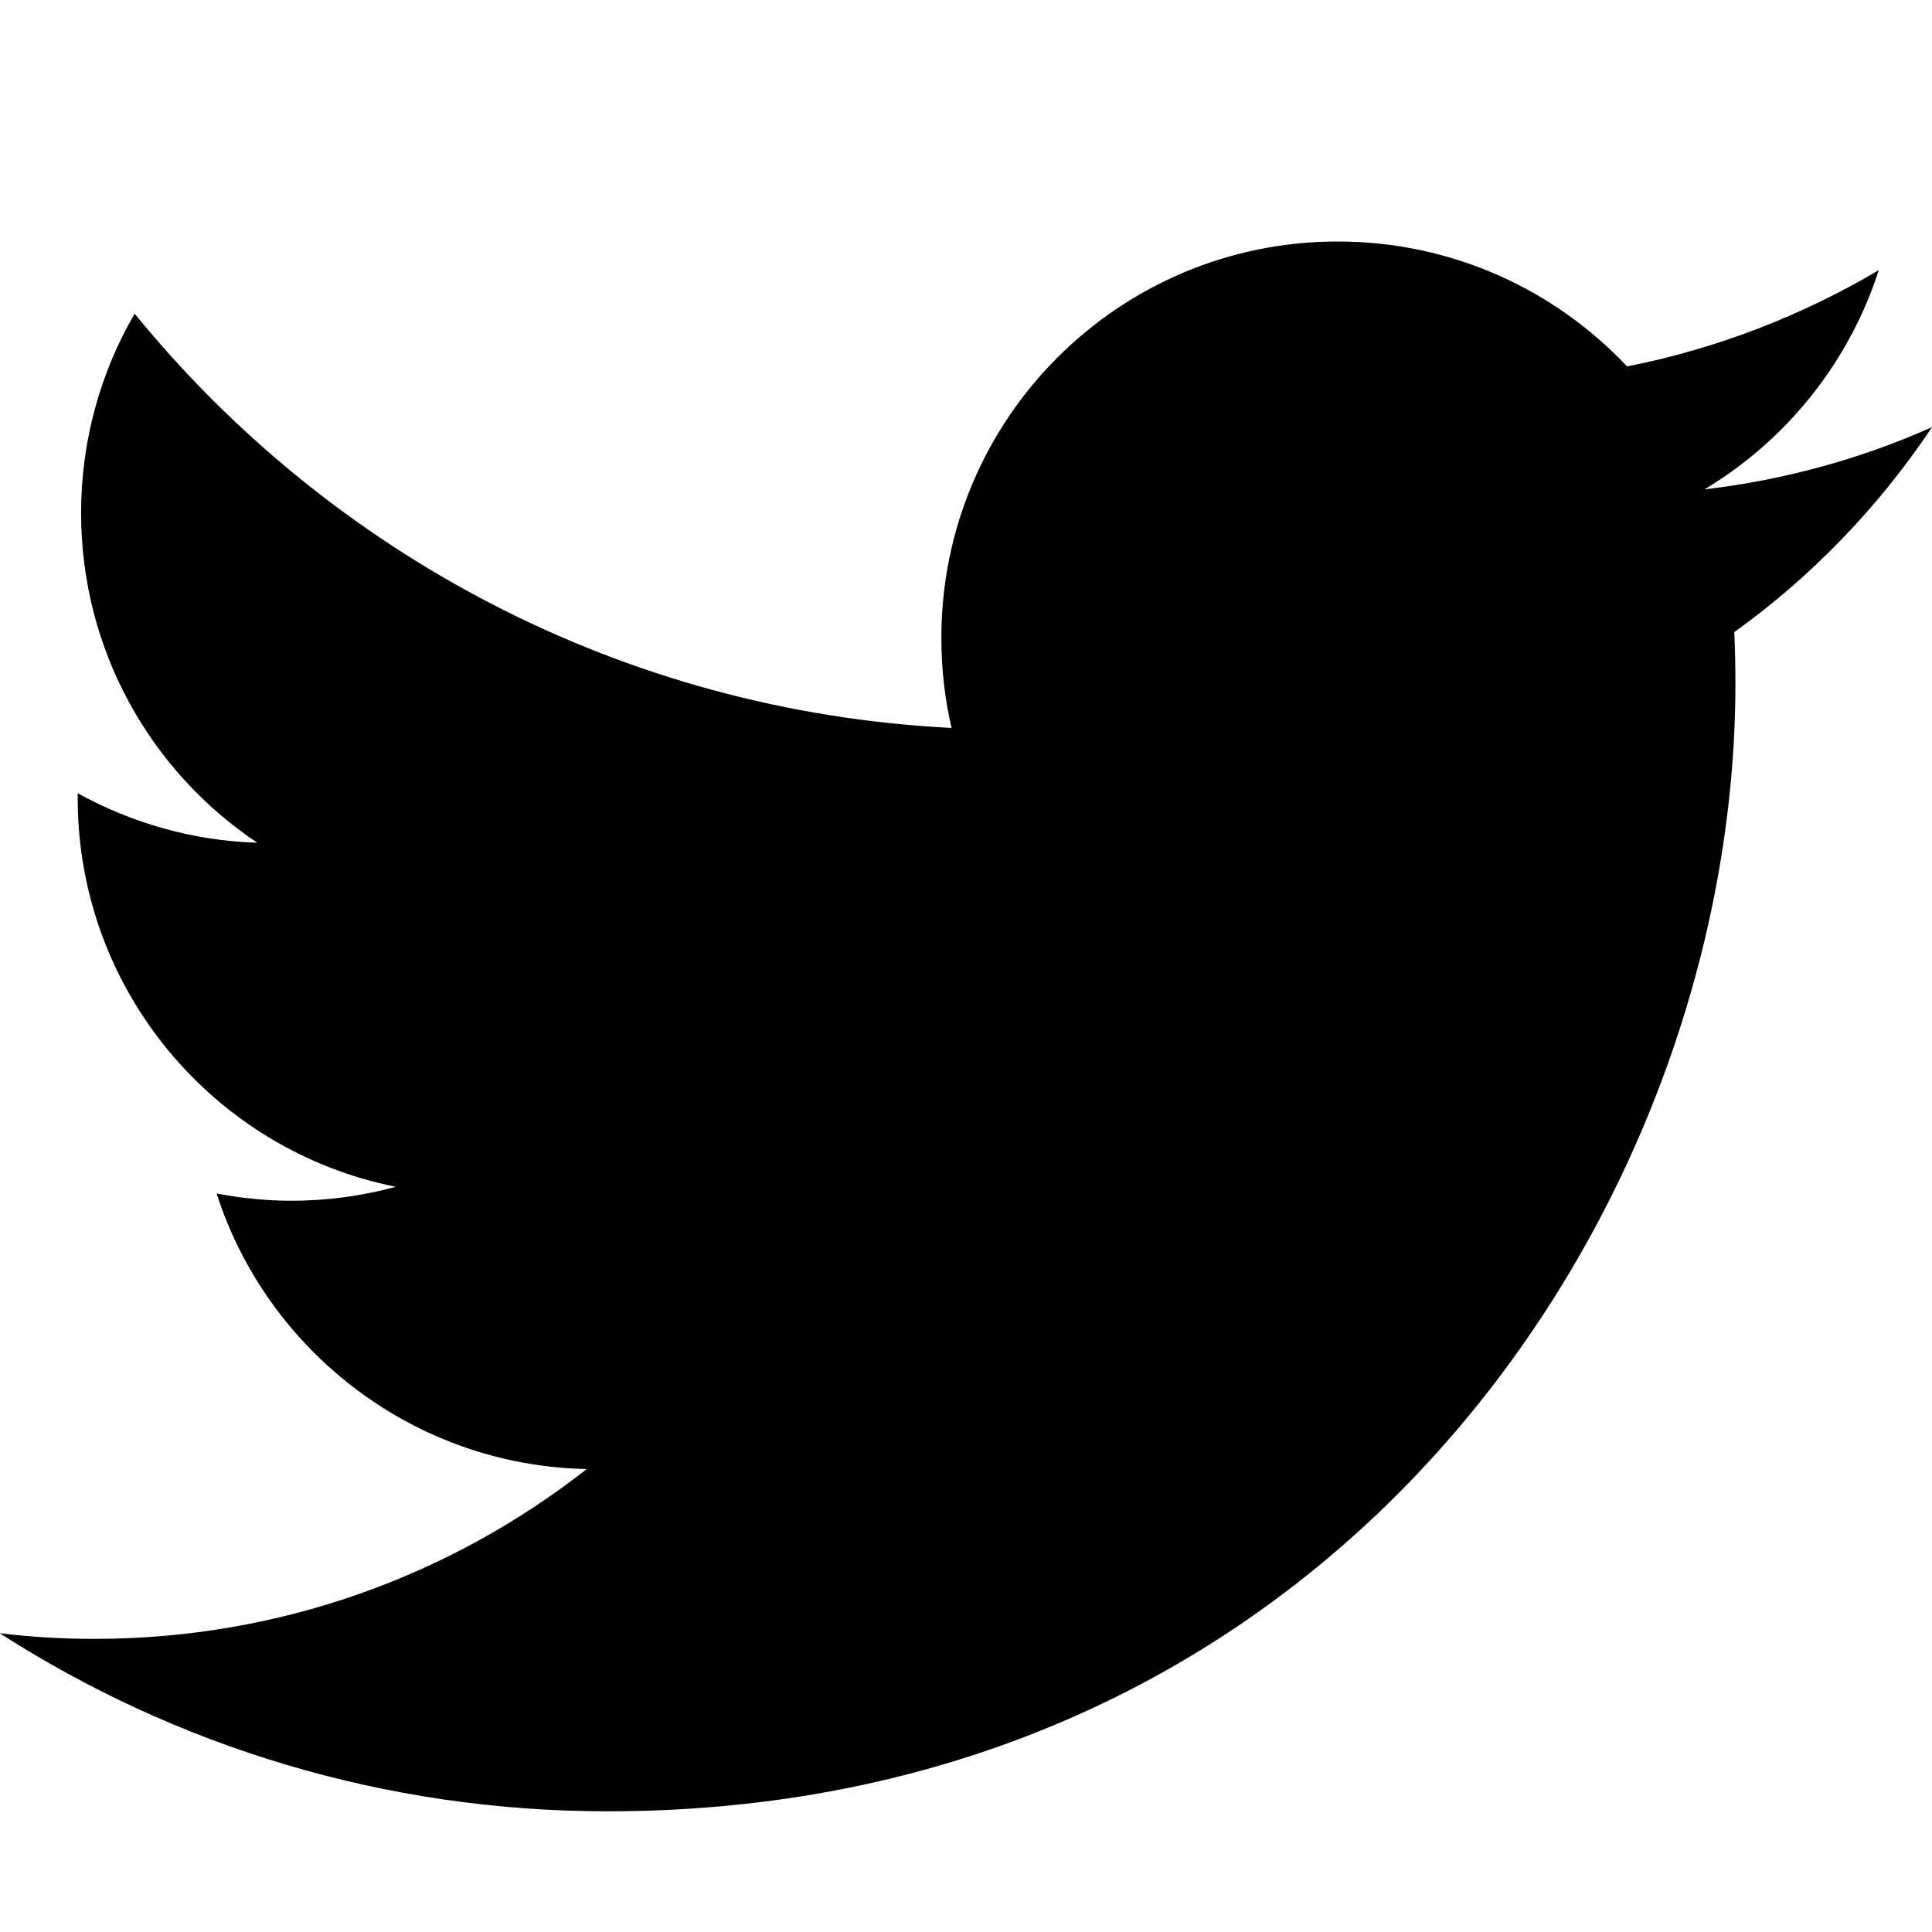
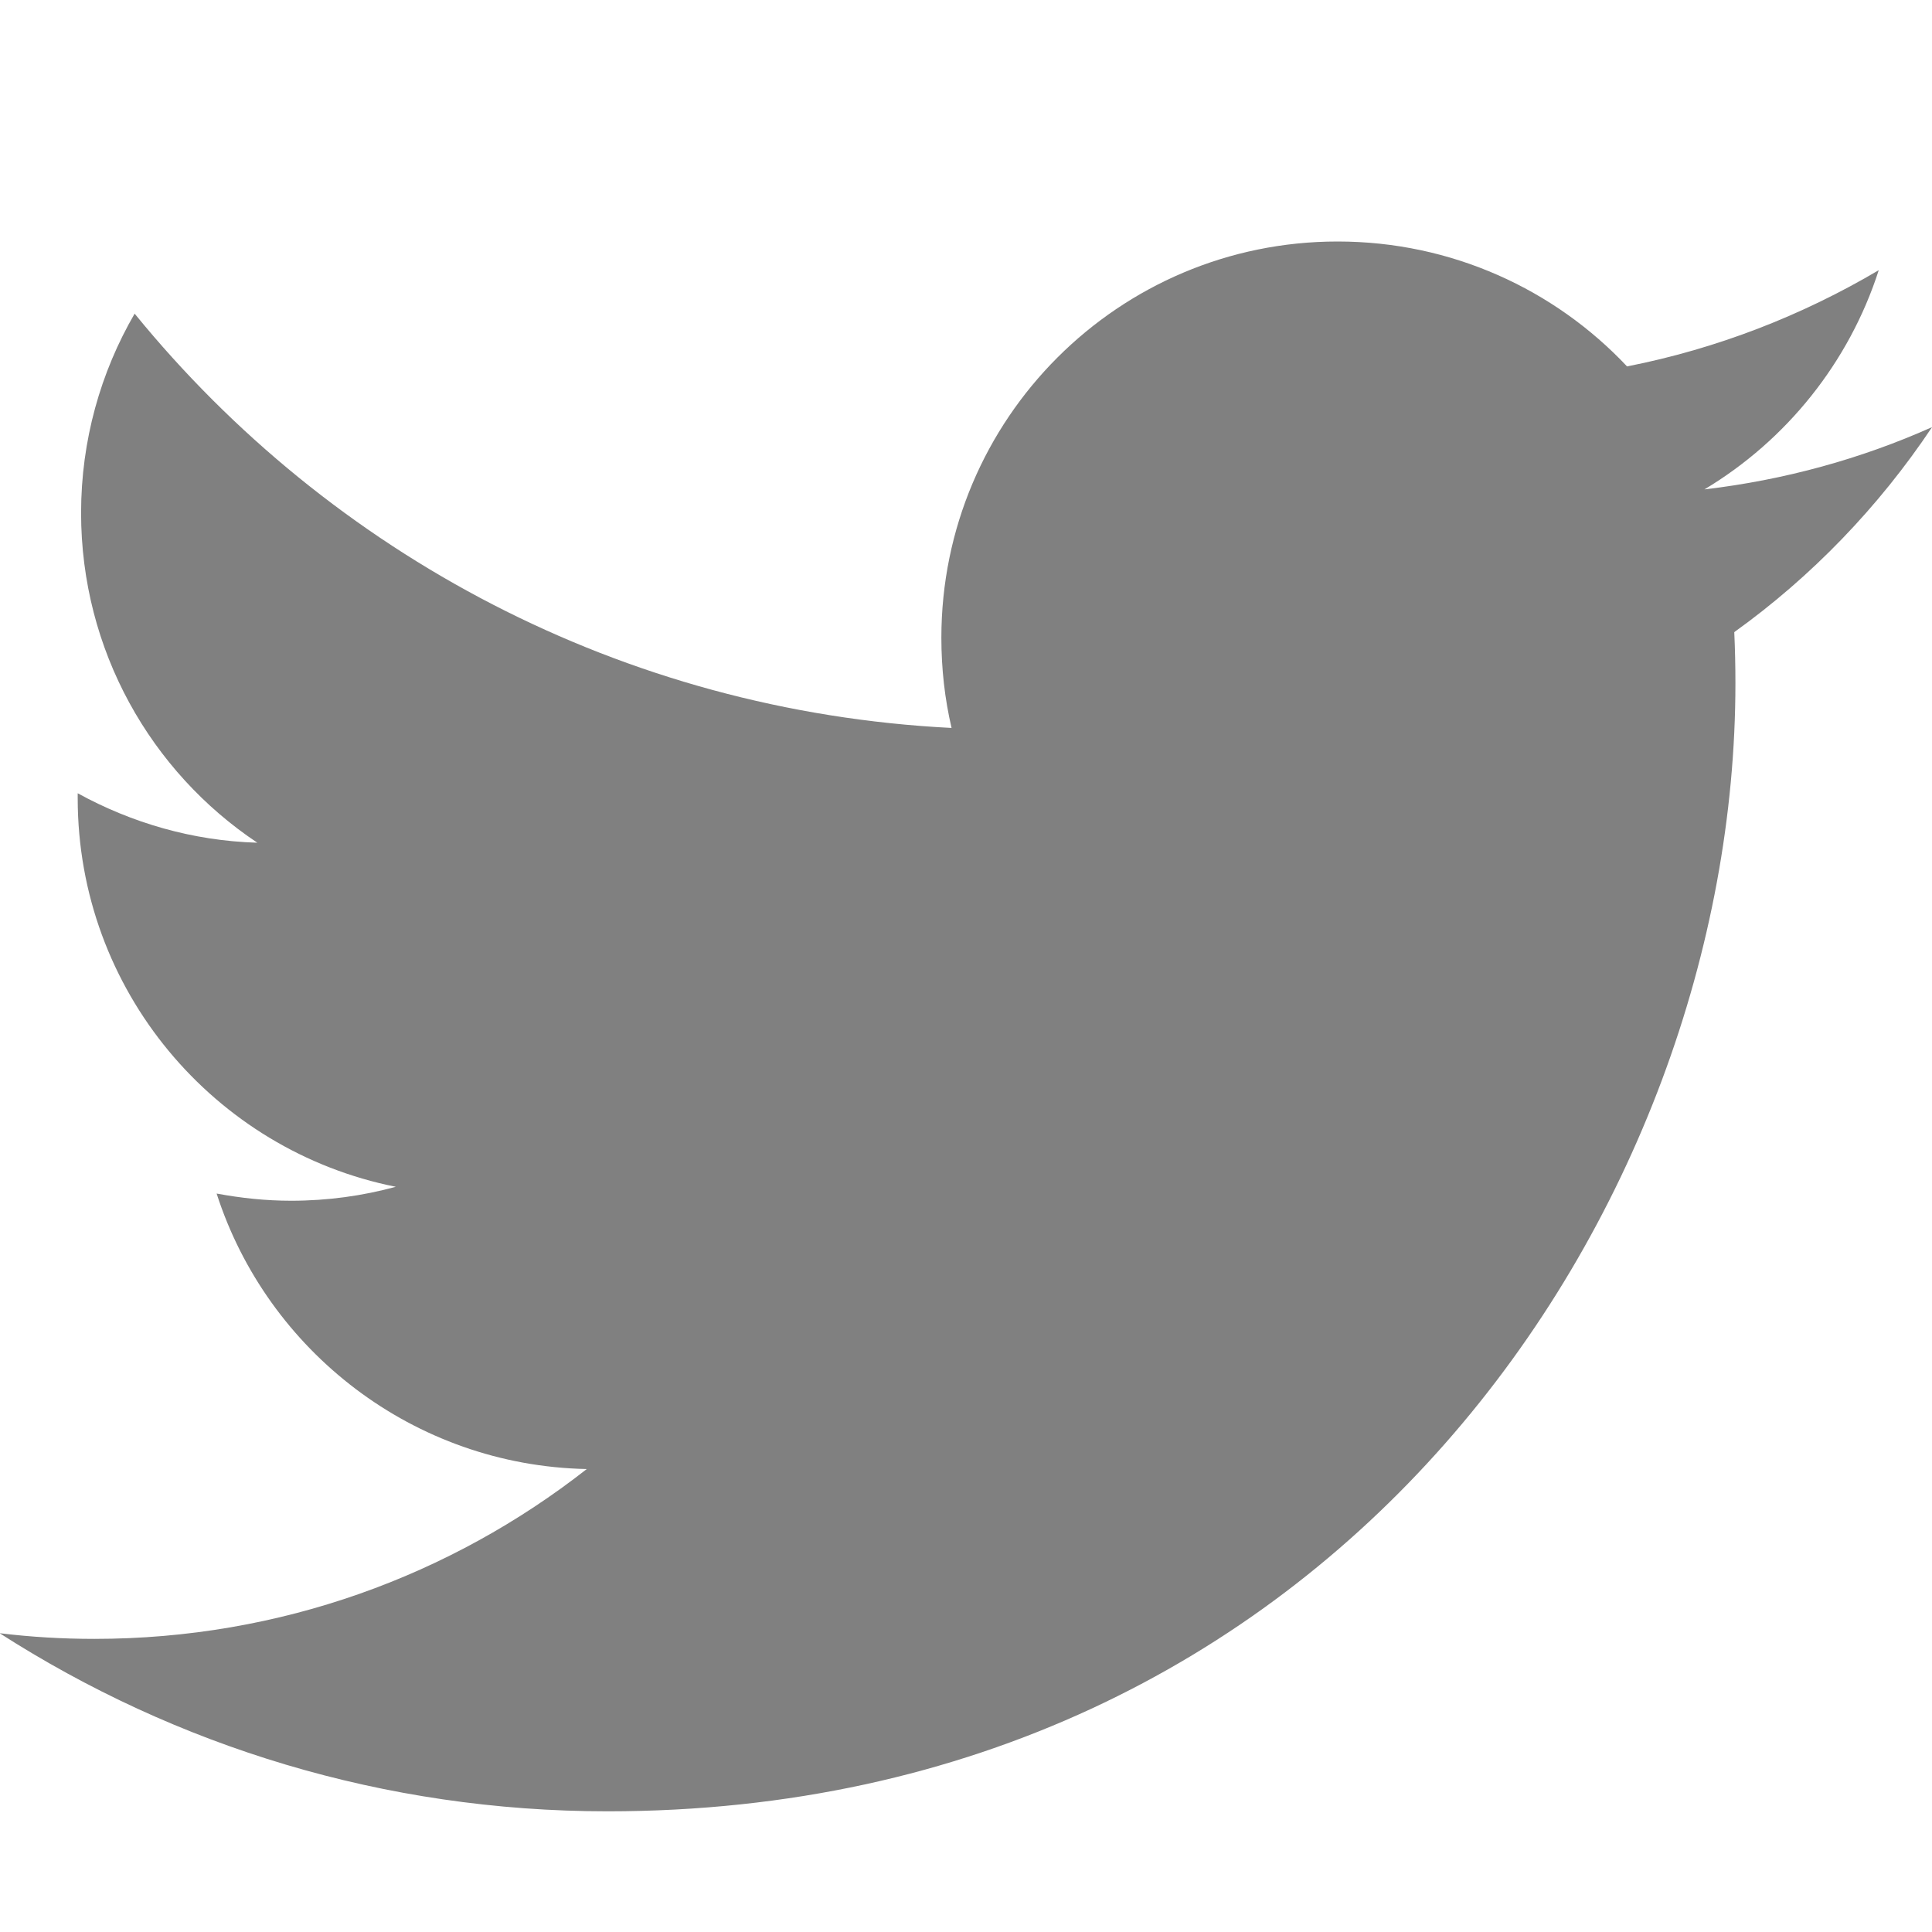
<svg xmlns="http://www.w3.org/2000/svg" version="1.1" width="32" height="32" viewBox="0 0 32 32">
-   <path d="M32 7.075c-1.175 0.525-2.444 0.875-3.769 1.031 1.356-0.813 2.394-2.1 2.887-3.631-1.269 0.75-2.675 1.3-4.169 1.594-1.2-1.275-2.906-2.069-4.794-2.069-3.625 0-6.563 2.938-6.563 6.563 0 0.512 0.056 1.012 0.169 1.494-5.456-0.275-10.294-2.888-13.531-6.862-0.563 0.969-0.887 2.1-0.887 3.3 0 2.275 1.156 4.287 2.919 5.463-1.075-0.031-2.087-0.331-2.975-0.819 0 0.025 0 0.056 0 0.081 0 3.181 2.263 5.838 5.269 6.437-0.55 0.15-1.131 0.231-1.731 0.231-0.425 0-0.831-0.044-1.237-0.119 0.838 2.606 3.263 4.506 6.131 4.563-2.25 1.762-5.075 2.813-8.156 2.813-0.531 0-1.050-0.031-1.569-0.094 2.913 1.869 6.362 2.95 10.069 2.95 12.075 0 18.681-10.006 18.681-18.681 0-0.287-0.006-0.569-0.019-0.85 1.281-0.919 2.394-2.075 3.275-3.394z" />
+   <path fill="grey" d="M32 7.075c-1.175 0.525-2.444 0.875-3.769 1.031 1.356-0.813 2.394-2.1 2.887-3.631-1.269 0.75-2.675 1.3-4.169 1.594-1.2-1.275-2.906-2.069-4.794-2.069-3.625 0-6.563 2.938-6.563 6.563 0 0.512 0.056 1.012 0.169 1.494-5.456-0.275-10.294-2.888-13.531-6.862-0.563 0.969-0.887 2.1-0.887 3.3 0 2.275 1.156 4.287 2.919 5.463-1.075-0.031-2.087-0.331-2.975-0.819 0 0.025 0 0.056 0 0.081 0 3.181 2.263 5.838 5.269 6.437-0.55 0.15-1.131 0.231-1.731 0.231-0.425 0-0.831-0.044-1.237-0.119 0.838 2.606 3.263 4.506 6.131 4.563-2.25 1.762-5.075 2.813-8.156 2.813-0.531 0-1.050-0.031-1.569-0.094 2.913 1.869 6.362 2.95 10.069 2.95 12.075 0 18.681-10.006 18.681-18.681 0-0.287-0.006-0.569-0.019-0.85 1.281-0.919 2.394-2.075 3.275-3.394z" />
</svg>
